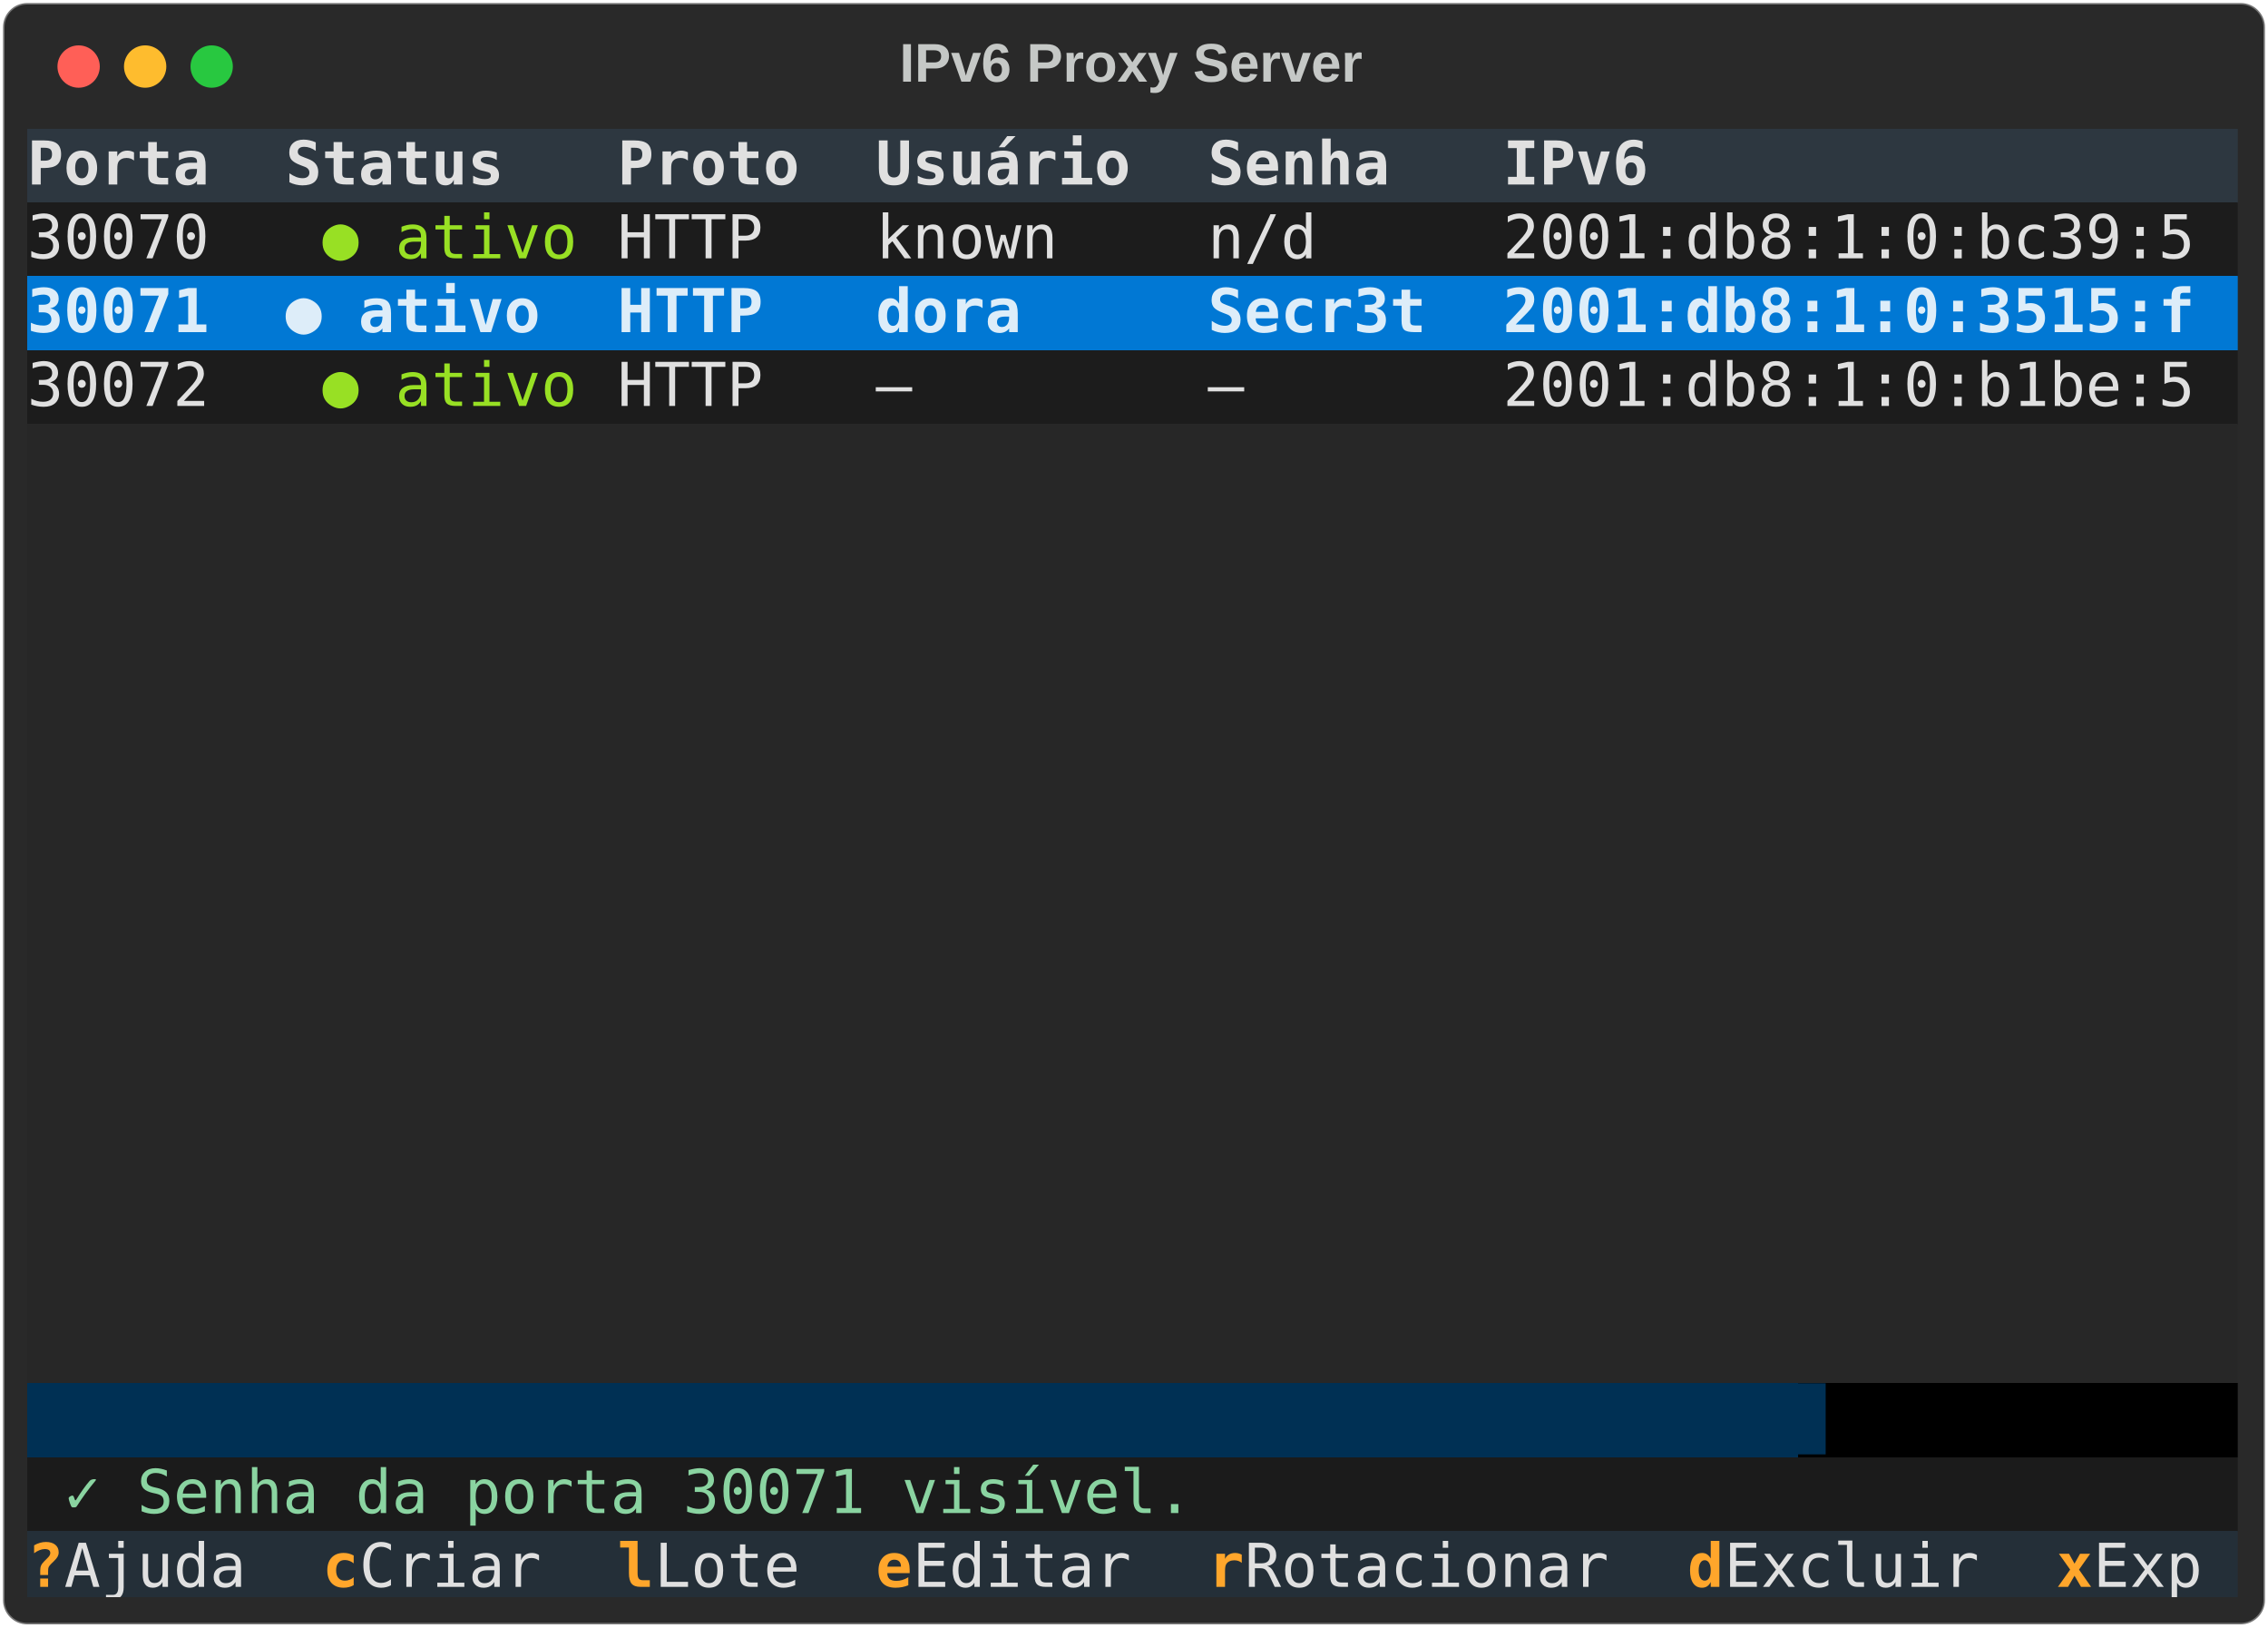
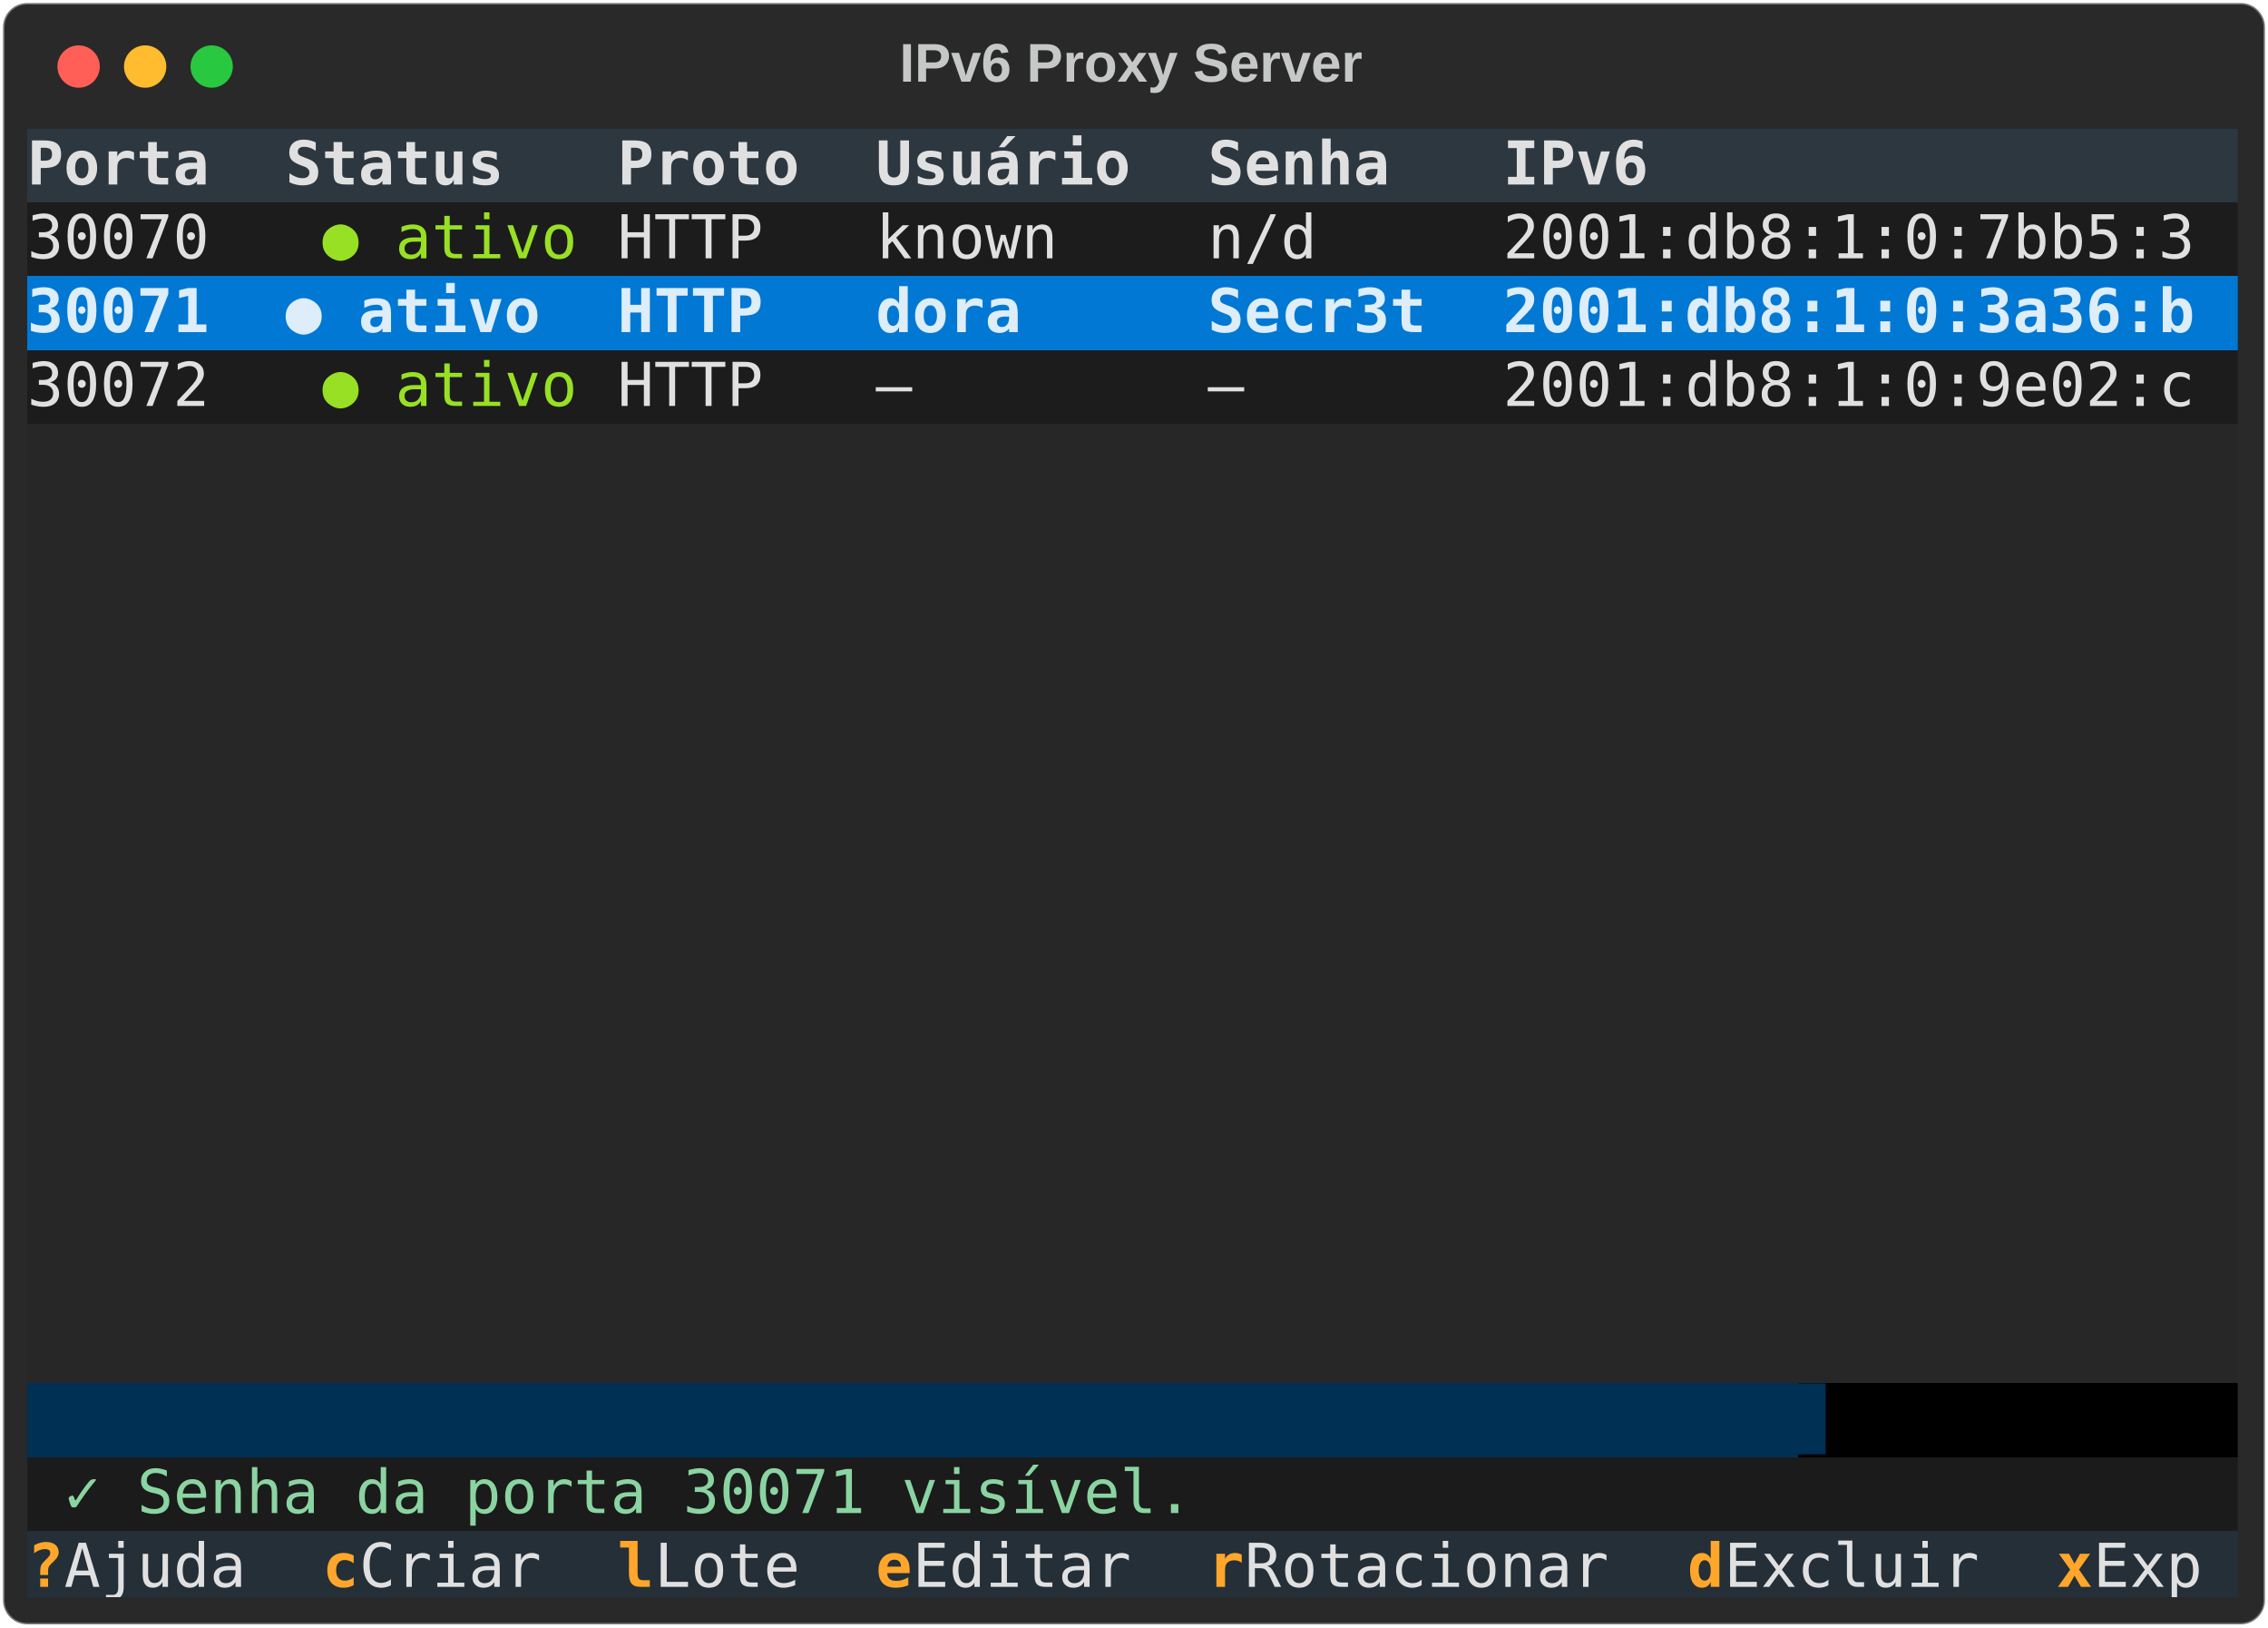
<svg xmlns="http://www.w3.org/2000/svg" class="rich-terminal" viewBox="0 0 750 538.0">
  <style>

    @font-face {
        font-family: "Fira Code";
        src: local("FiraCode-Regular"),
                url("https://cdnjs.cloudflare.com/ajax/libs/firacode/6.2.0/woff2/FiraCode-Regular.woff2") format("woff2"),
                url("https://cdnjs.cloudflare.com/ajax/libs/firacode/6.2.0/woff/FiraCode-Regular.woff") format("woff");
        font-style: normal;
        font-weight: 400;
    }
    @font-face {
        font-family: "Fira Code";
        src: local("FiraCode-Bold"),
                url("https://cdnjs.cloudflare.com/ajax/libs/firacode/6.2.0/woff2/FiraCode-Bold.woff2") format("woff2"),
                url("https://cdnjs.cloudflare.com/ajax/libs/firacode/6.2.0/woff/FiraCode-Bold.woff") format("woff");
        font-style: bold;
        font-weight: 700;
    }

-     .terminal-3405698096-matrix {
+     .terminal-2141508652-matrix {
        font-family: Fira Code, monospace;
        font-size: 20px;
        line-height: 24.4px;
        font-variant-east-asian: full-width;
    }

-     .terminal-3405698096-title {
+     .terminal-2141508652-title {
        font-size: 18px;
        font-weight: bold;
        font-family: arial;
    }

-     .terminal-3405698096-r1 { fill: #e0e0e0;font-weight: bold }
- .terminal-3405698096-r2 { fill: #c5c8c6 }
- .terminal-3405698096-r3 { fill: #e0e0e0 }
- .terminal-3405698096-r4 { fill: #98e024 }
- .terminal-3405698096-r5 { fill: #ddedf9;font-weight: bold }
- .terminal-3405698096-r6 { fill: #272727 }
- .terminal-3405698096-r7 { fill: #003054 }
- .terminal-3405698096-r8 { fill: #8ad4a1 }
- .terminal-3405698096-r9 { fill: #ffa62b;font-weight: bold }
+     .terminal-2141508652-r1 { fill: #e0e0e0;font-weight: bold }
+ .terminal-2141508652-r2 { fill: #c5c8c6 }
+ .terminal-2141508652-r3 { fill: #e0e0e0 }
+ .terminal-2141508652-r4 { fill: #98e024 }
+ .terminal-2141508652-r5 { fill: #ddedf9;font-weight: bold }
+ .terminal-2141508652-r6 { fill: #272727 }
+ .terminal-2141508652-r7 { fill: #003054 }
+ .terminal-2141508652-r8 { fill: #8ad4a1 }
+ .terminal-2141508652-r9 { fill: #ffa62b;font-weight: bold }
    </style>
  <defs>
-     <clipPath id="terminal-3405698096-clip-terminal">
+     <clipPath id="terminal-2141508652-clip-terminal">
      <rect x="0" y="0" width="731.0" height="487.0" />
    </clipPath>
-     <clipPath id="terminal-3405698096-line-0">
+     <clipPath id="terminal-2141508652-line-0">
      <rect x="0" y="1.5" width="732" height="24.65" />
    </clipPath>
-     <clipPath id="terminal-3405698096-line-1">
+     <clipPath id="terminal-2141508652-line-1">
      <rect x="0" y="25.9" width="732" height="24.65" />
    </clipPath>
-     <clipPath id="terminal-3405698096-line-2">
+     <clipPath id="terminal-2141508652-line-2">
      <rect x="0" y="50.3" width="732" height="24.65" />
    </clipPath>
-     <clipPath id="terminal-3405698096-line-3">
+     <clipPath id="terminal-2141508652-line-3">
      <rect x="0" y="74.7" width="732" height="24.65" />
    </clipPath>
-     <clipPath id="terminal-3405698096-line-4">
+     <clipPath id="terminal-2141508652-line-4">
      <rect x="0" y="99.1" width="732" height="24.65" />
    </clipPath>
-     <clipPath id="terminal-3405698096-line-5">
+     <clipPath id="terminal-2141508652-line-5">
      <rect x="0" y="123.5" width="732" height="24.65" />
    </clipPath>
-     <clipPath id="terminal-3405698096-line-6">
+     <clipPath id="terminal-2141508652-line-6">
      <rect x="0" y="147.9" width="732" height="24.65" />
    </clipPath>
-     <clipPath id="terminal-3405698096-line-7">
+     <clipPath id="terminal-2141508652-line-7">
      <rect x="0" y="172.3" width="732" height="24.65" />
    </clipPath>
-     <clipPath id="terminal-3405698096-line-8">
+     <clipPath id="terminal-2141508652-line-8">
      <rect x="0" y="196.7" width="732" height="24.65" />
    </clipPath>
-     <clipPath id="terminal-3405698096-line-9">
+     <clipPath id="terminal-2141508652-line-9">
      <rect x="0" y="221.1" width="732" height="24.65" />
    </clipPath>
-     <clipPath id="terminal-3405698096-line-10">
+     <clipPath id="terminal-2141508652-line-10">
      <rect x="0" y="245.5" width="732" height="24.65" />
    </clipPath>
-     <clipPath id="terminal-3405698096-line-11">
+     <clipPath id="terminal-2141508652-line-11">
      <rect x="0" y="269.9" width="732" height="24.65" />
    </clipPath>
-     <clipPath id="terminal-3405698096-line-12">
+     <clipPath id="terminal-2141508652-line-12">
      <rect x="0" y="294.3" width="732" height="24.65" />
    </clipPath>
-     <clipPath id="terminal-3405698096-line-13">
+     <clipPath id="terminal-2141508652-line-13">
      <rect x="0" y="318.7" width="732" height="24.65" />
    </clipPath>
-     <clipPath id="terminal-3405698096-line-14">
+     <clipPath id="terminal-2141508652-line-14">
      <rect x="0" y="343.1" width="732" height="24.65" />
    </clipPath>
-     <clipPath id="terminal-3405698096-line-15">
+     <clipPath id="terminal-2141508652-line-15">
      <rect x="0" y="367.5" width="732" height="24.65" />
    </clipPath>
-     <clipPath id="terminal-3405698096-line-16">
+     <clipPath id="terminal-2141508652-line-16">
      <rect x="0" y="391.9" width="732" height="24.65" />
    </clipPath>
-     <clipPath id="terminal-3405698096-line-17">
+     <clipPath id="terminal-2141508652-line-17">
      <rect x="0" y="416.3" width="732" height="24.65" />
    </clipPath>
-     <clipPath id="terminal-3405698096-line-18">
+     <clipPath id="terminal-2141508652-line-18">
      <rect x="0" y="440.7" width="732" height="24.65" />
    </clipPath>
  </defs>
  <rect fill="#292929" stroke="rgba(255,255,255,0.35)" stroke-width="1" x="1" y="1" width="748" height="536" rx="8" />
-   <text class="terminal-3405698096-title" fill="#c5c8c6" text-anchor="middle" x="374" y="27">IPv6 Proxy Server</text>
+   <text class="terminal-2141508652-title" fill="#c5c8c6" text-anchor="middle" x="374" y="27">IPv6 Proxy Server</text>
  <g transform="translate(26,22)">
    <circle cx="0" cy="0" r="7" fill="#ff5f57" />
    <circle cx="22" cy="0" r="7" fill="#febc2e" />
    <circle cx="44" cy="0" r="7" fill="#28c840" />
  </g>
-   <g transform="translate(9, 41)" clip-path="url(#terminal-3405698096-clip-terminal)">
+   <g transform="translate(9, 41)" clip-path="url(#terminal-2141508652-clip-terminal)">
    <rect fill="#2d3740" x="0" y="1.5" width="85.4" height="24.65" shape-rendering="crispEdges" />
    <rect fill="#2d3740" x="85.4" y="1.5" width="109.8" height="24.65" shape-rendering="crispEdges" />
    <rect fill="#2d3740" x="195.2" y="1.5" width="85.4" height="24.65" shape-rendering="crispEdges" />
    <rect fill="#2d3740" x="280.6" y="1.5" width="109.8" height="24.65" shape-rendering="crispEdges" />
    <rect fill="#2d3740" x="390.4" y="1.5" width="97.6" height="24.65" shape-rendering="crispEdges" />
    <rect fill="#2d3740" x="488" y="1.5" width="244" height="24.65" shape-rendering="crispEdges" />
    <rect fill="#1c1c1c" x="0" y="25.9" width="85.4" height="24.65" shape-rendering="crispEdges" />
    <rect fill="#1c1c1c" x="85.4" y="25.9" width="12.2" height="24.65" shape-rendering="crispEdges" />
    <rect fill="#1c1c1c" x="97.6" y="25.9" width="85.4" height="24.65" shape-rendering="crispEdges" />
    <rect fill="#1c1c1c" x="183" y="25.9" width="12.2" height="24.65" shape-rendering="crispEdges" />
    <rect fill="#1c1c1c" x="195.2" y="25.9" width="85.4" height="24.65" shape-rendering="crispEdges" />
    <rect fill="#1c1c1c" x="280.6" y="25.9" width="109.8" height="24.65" shape-rendering="crispEdges" />
    <rect fill="#1c1c1c" x="390.4" y="25.9" width="97.6" height="24.65" shape-rendering="crispEdges" />
    <rect fill="#1c1c1c" x="488" y="25.9" width="244" height="24.65" shape-rendering="crispEdges" />
    <rect fill="#0178d4" x="0" y="50.3" width="85.4" height="24.65" shape-rendering="crispEdges" />
    <rect fill="#0178d4" x="85.4" y="50.3" width="109.8" height="24.65" shape-rendering="crispEdges" />
    <rect fill="#0178d4" x="195.2" y="50.3" width="85.4" height="24.65" shape-rendering="crispEdges" />
    <rect fill="#0178d4" x="280.6" y="50.3" width="109.8" height="24.65" shape-rendering="crispEdges" />
    <rect fill="#0178d4" x="390.4" y="50.3" width="97.6" height="24.65" shape-rendering="crispEdges" />
    <rect fill="#0178d4" x="488" y="50.3" width="244" height="24.65" shape-rendering="crispEdges" />
    <rect fill="#1c1c1c" x="0" y="74.7" width="85.4" height="24.65" shape-rendering="crispEdges" />
    <rect fill="#1c1c1c" x="85.4" y="74.7" width="12.2" height="24.65" shape-rendering="crispEdges" />
    <rect fill="#1c1c1c" x="97.6" y="74.7" width="85.4" height="24.65" shape-rendering="crispEdges" />
    <rect fill="#1c1c1c" x="183" y="74.7" width="12.2" height="24.65" shape-rendering="crispEdges" />
    <rect fill="#1c1c1c" x="195.2" y="74.7" width="85.4" height="24.65" shape-rendering="crispEdges" />
    <rect fill="#1c1c1c" x="280.6" y="74.7" width="109.8" height="24.65" shape-rendering="crispEdges" />
    <rect fill="#1c1c1c" x="390.4" y="74.7" width="97.6" height="24.65" shape-rendering="crispEdges" />
    <rect fill="#1c1c1c" x="488" y="74.7" width="244" height="24.65" shape-rendering="crispEdges" />
    <rect fill="#272727" x="0" y="99.1" width="732" height="24.65" shape-rendering="crispEdges" />
    <rect fill="#272727" x="0" y="123.5" width="732" height="24.65" shape-rendering="crispEdges" />
    <rect fill="#272727" x="0" y="147.9" width="732" height="24.65" shape-rendering="crispEdges" />
    <rect fill="#272727" x="0" y="172.3" width="732" height="24.65" shape-rendering="crispEdges" />
    <rect fill="#272727" x="0" y="196.7" width="732" height="24.65" shape-rendering="crispEdges" />
    <rect fill="#272727" x="0" y="221.1" width="732" height="24.65" shape-rendering="crispEdges" />
    <rect fill="#272727" x="0" y="245.5" width="732" height="24.65" shape-rendering="crispEdges" />
    <rect fill="#272727" x="0" y="269.9" width="732" height="24.65" shape-rendering="crispEdges" />
    <rect fill="#272727" x="0" y="294.3" width="732" height="24.65" shape-rendering="crispEdges" />
    <rect fill="#272727" x="0" y="318.7" width="732" height="24.65" shape-rendering="crispEdges" />
    <rect fill="#272727" x="0" y="343.1" width="732" height="24.65" shape-rendering="crispEdges" />
    <rect fill="#272727" x="0" y="367.5" width="732" height="24.65" shape-rendering="crispEdges" />
    <rect fill="#272727" x="0" y="391.9" width="732" height="24.65" shape-rendering="crispEdges" />
    <rect fill="#003054" x="0" y="416.3" width="12.2" height="24.65" shape-rendering="crispEdges" />
    <rect fill="#003054" x="12.2" y="416.3" width="12.2" height="24.65" shape-rendering="crispEdges" />
    <rect fill="#003054" x="24.4" y="416.3" width="12.2" height="24.65" shape-rendering="crispEdges" />
    <rect fill="#003054" x="36.6" y="416.3" width="12.2" height="24.65" shape-rendering="crispEdges" />
    <rect fill="#003054" x="48.8" y="416.3" width="12.2" height="24.65" shape-rendering="crispEdges" />
    <rect fill="#003054" x="61" y="416.3" width="12.2" height="24.65" shape-rendering="crispEdges" />
    <rect fill="#003054" x="73.2" y="416.3" width="12.2" height="24.65" shape-rendering="crispEdges" />
    <rect fill="#003054" x="85.4" y="416.3" width="12.2" height="24.65" shape-rendering="crispEdges" />
    <rect fill="#003054" x="97.6" y="416.3" width="12.2" height="24.65" shape-rendering="crispEdges" />
    <rect fill="#003054" x="109.8" y="416.3" width="12.2" height="24.65" shape-rendering="crispEdges" />
    <rect fill="#003054" x="122" y="416.3" width="12.2" height="24.65" shape-rendering="crispEdges" />
    <rect fill="#003054" x="134.2" y="416.3" width="12.2" height="24.65" shape-rendering="crispEdges" />
    <rect fill="#003054" x="146.4" y="416.3" width="12.2" height="24.65" shape-rendering="crispEdges" />
    <rect fill="#003054" x="158.6" y="416.3" width="12.2" height="24.65" shape-rendering="crispEdges" />
    <rect fill="#003054" x="170.8" y="416.3" width="12.2" height="24.65" shape-rendering="crispEdges" />
    <rect fill="#003054" x="183" y="416.3" width="12.2" height="24.65" shape-rendering="crispEdges" />
    <rect fill="#003054" x="195.2" y="416.3" width="12.2" height="24.65" shape-rendering="crispEdges" />
    <rect fill="#003054" x="207.4" y="416.3" width="12.2" height="24.65" shape-rendering="crispEdges" />
    <rect fill="#003054" x="219.6" y="416.3" width="12.2" height="24.65" shape-rendering="crispEdges" />
    <rect fill="#003054" x="231.8" y="416.3" width="12.2" height="24.65" shape-rendering="crispEdges" />
    <rect fill="#003054" x="244" y="416.3" width="12.2" height="24.65" shape-rendering="crispEdges" />
    <rect fill="#003054" x="256.2" y="416.3" width="12.2" height="24.65" shape-rendering="crispEdges" />
    <rect fill="#003054" x="268.4" y="416.3" width="12.2" height="24.65" shape-rendering="crispEdges" />
    <rect fill="#003054" x="280.6" y="416.3" width="12.2" height="24.65" shape-rendering="crispEdges" />
    <rect fill="#003054" x="292.8" y="416.3" width="12.2" height="24.65" shape-rendering="crispEdges" />
    <rect fill="#003054" x="305" y="416.3" width="12.2" height="24.65" shape-rendering="crispEdges" />
    <rect fill="#003054" x="317.2" y="416.3" width="12.2" height="24.65" shape-rendering="crispEdges" />
    <rect fill="#003054" x="329.4" y="416.3" width="12.2" height="24.65" shape-rendering="crispEdges" />
    <rect fill="#003054" x="341.6" y="416.3" width="12.2" height="24.65" shape-rendering="crispEdges" />
    <rect fill="#003054" x="353.8" y="416.3" width="12.2" height="24.65" shape-rendering="crispEdges" />
    <rect fill="#003054" x="366" y="416.3" width="12.2" height="24.65" shape-rendering="crispEdges" />
    <rect fill="#003054" x="378.2" y="416.3" width="12.2" height="24.65" shape-rendering="crispEdges" />
    <rect fill="#003054" x="390.4" y="416.3" width="12.2" height="24.65" shape-rendering="crispEdges" />
    <rect fill="#003054" x="402.6" y="416.3" width="12.2" height="24.65" shape-rendering="crispEdges" />
    <rect fill="#003054" x="414.8" y="416.3" width="12.2" height="24.65" shape-rendering="crispEdges" />
    <rect fill="#003054" x="427" y="416.3" width="12.2" height="24.65" shape-rendering="crispEdges" />
    <rect fill="#003054" x="439.2" y="416.3" width="12.2" height="24.65" shape-rendering="crispEdges" />
    <rect fill="#003054" x="451.4" y="416.3" width="12.2" height="24.65" shape-rendering="crispEdges" />
    <rect fill="#003054" x="463.6" y="416.3" width="12.2" height="24.65" shape-rendering="crispEdges" />
    <rect fill="#003054" x="475.8" y="416.3" width="12.2" height="24.65" shape-rendering="crispEdges" />
    <rect fill="#003054" x="488" y="416.3" width="12.2" height="24.65" shape-rendering="crispEdges" />
    <rect fill="#003054" x="500.2" y="416.3" width="12.2" height="24.65" shape-rendering="crispEdges" />
    <rect fill="#003054" x="512.4" y="416.3" width="12.2" height="24.65" shape-rendering="crispEdges" />
    <rect fill="#003054" x="524.6" y="416.3" width="12.2" height="24.65" shape-rendering="crispEdges" />
    <rect fill="#003054" x="536.8" y="416.3" width="12.2" height="24.65" shape-rendering="crispEdges" />
    <rect fill="#003054" x="549" y="416.3" width="12.2" height="24.65" shape-rendering="crispEdges" />
    <rect fill="#003054" x="561.2" y="416.3" width="12.2" height="24.65" shape-rendering="crispEdges" />
    <rect fill="#003054" x="573.4" y="416.3" width="12.2" height="24.65" shape-rendering="crispEdges" />
    <rect fill="#000000" x="585.6" y="416.3" width="12.2" height="24.65" shape-rendering="crispEdges" />
    <rect fill="#000000" x="597.8" y="416.3" width="12.2" height="24.65" shape-rendering="crispEdges" />
    <rect fill="#000000" x="610" y="416.3" width="12.2" height="24.65" shape-rendering="crispEdges" />
    <rect fill="#000000" x="622.2" y="416.3" width="12.2" height="24.65" shape-rendering="crispEdges" />
    <rect fill="#000000" x="634.4" y="416.3" width="12.2" height="24.65" shape-rendering="crispEdges" />
    <rect fill="#000000" x="646.6" y="416.3" width="12.2" height="24.65" shape-rendering="crispEdges" />
    <rect fill="#000000" x="658.8" y="416.3" width="12.2" height="24.65" shape-rendering="crispEdges" />
    <rect fill="#000000" x="671" y="416.3" width="12.2" height="24.65" shape-rendering="crispEdges" />
    <rect fill="#000000" x="683.2" y="416.3" width="12.2" height="24.65" shape-rendering="crispEdges" />
    <rect fill="#000000" x="695.4" y="416.3" width="12.2" height="24.65" shape-rendering="crispEdges" />
    <rect fill="#000000" x="707.6" y="416.3" width="12.2" height="24.65" shape-rendering="crispEdges" />
    <rect fill="#000000" x="719.8" y="416.3" width="12.2" height="24.65" shape-rendering="crispEdges" />
    <rect fill="#1b1b1b" x="0" y="440.7" width="12.2" height="24.65" shape-rendering="crispEdges" />
    <rect fill="#1b1b1b" x="12.2" y="440.7" width="378.2" height="24.65" shape-rendering="crispEdges" />
    <rect fill="#1b1b1b" x="390.4" y="440.7" width="329.4" height="24.65" shape-rendering="crispEdges" />
    <rect fill="#1b1b1b" x="719.8" y="440.7" width="12.2" height="24.65" shape-rendering="crispEdges" />
    <rect fill="#242f38" x="0" y="465.1" width="12.2" height="24.65" shape-rendering="crispEdges" />
    <rect fill="#242f38" x="12.2" y="465.1" width="73.2" height="24.65" shape-rendering="crispEdges" />
    <rect fill="#242f38" x="85.4" y="465.1" width="12.2" height="24.65" shape-rendering="crispEdges" />
    <rect fill="#242f38" x="97.6" y="465.1" width="12.2" height="24.65" shape-rendering="crispEdges" />
    <rect fill="#242f38" x="109.8" y="465.1" width="73.2" height="24.65" shape-rendering="crispEdges" />
    <rect fill="#242f38" x="183" y="465.1" width="12.2" height="24.65" shape-rendering="crispEdges" />
    <rect fill="#242f38" x="195.2" y="465.1" width="12.2" height="24.65" shape-rendering="crispEdges" />
    <rect fill="#242f38" x="207.4" y="465.1" width="61" height="24.65" shape-rendering="crispEdges" />
    <rect fill="#242f38" x="268.4" y="465.1" width="12.2" height="24.65" shape-rendering="crispEdges" />
    <rect fill="#242f38" x="280.6" y="465.1" width="12.2" height="24.65" shape-rendering="crispEdges" />
    <rect fill="#242f38" x="292.8" y="465.1" width="85.4" height="24.65" shape-rendering="crispEdges" />
    <rect fill="#242f38" x="378.2" y="465.1" width="12.2" height="24.65" shape-rendering="crispEdges" />
    <rect fill="#242f38" x="390.4" y="465.1" width="12.2" height="24.65" shape-rendering="crispEdges" />
    <rect fill="#242f38" x="402.6" y="465.1" width="134.2" height="24.65" shape-rendering="crispEdges" />
    <rect fill="#242f38" x="536.8" y="465.1" width="12.2" height="24.65" shape-rendering="crispEdges" />
    <rect fill="#242f38" x="549" y="465.1" width="12.2" height="24.65" shape-rendering="crispEdges" />
    <rect fill="#242f38" x="561.2" y="465.1" width="97.6" height="24.65" shape-rendering="crispEdges" />
    <rect fill="#242f38" x="658.8" y="465.1" width="12.2" height="24.65" shape-rendering="crispEdges" />
    <rect fill="#242f38" x="671" y="465.1" width="12.2" height="24.65" shape-rendering="crispEdges" />
    <rect fill="#242f38" x="683.2" y="465.1" width="48.8" height="24.65" shape-rendering="crispEdges" />
-     <g class="terminal-3405698096-matrix">
-       <text class="terminal-3405698096-r1" x="0" y="20" textLength="85.4" clip-path="url(#terminal-3405698096-line-0)"> Porta </text>
-       <text class="terminal-3405698096-r1" x="85.4" y="20" textLength="109.8" clip-path="url(#terminal-3405698096-line-0)"> Status  </text>
-       <text class="terminal-3405698096-r1" x="195.2" y="20" textLength="85.4" clip-path="url(#terminal-3405698096-line-0)"> Proto </text>
-       <text class="terminal-3405698096-r1" x="280.6" y="20" textLength="109.8" clip-path="url(#terminal-3405698096-line-0)"> Usuário </text>
-       <text class="terminal-3405698096-r1" x="390.4" y="20" textLength="97.6" clip-path="url(#terminal-3405698096-line-0)"> Senha  </text>
-       <text class="terminal-3405698096-r1" x="488" y="20" textLength="244" clip-path="url(#terminal-3405698096-line-0)"> IPv6               </text>
-       <text class="terminal-3405698096-r2" x="732" y="20" textLength="12.2" clip-path="url(#terminal-3405698096-line-0)">
- </text>
-       <text class="terminal-3405698096-r3" x="0" y="44.4" textLength="85.4" clip-path="url(#terminal-3405698096-line-1)"> 30070 </text>
-       <text class="terminal-3405698096-r4" x="97.6" y="44.4" textLength="85.4" clip-path="url(#terminal-3405698096-line-1)">● ativo</text>
-       <text class="terminal-3405698096-r3" x="195.2" y="44.4" textLength="85.4" clip-path="url(#terminal-3405698096-line-1)"> HTTP  </text>
-       <text class="terminal-3405698096-r3" x="280.6" y="44.4" textLength="109.8" clip-path="url(#terminal-3405698096-line-1)"> known   </text>
-       <text class="terminal-3405698096-r3" x="390.4" y="44.4" textLength="97.6" clip-path="url(#terminal-3405698096-line-1)"> n/d    </text>
-       <text class="terminal-3405698096-r3" x="488" y="44.4" textLength="244" clip-path="url(#terminal-3405698096-line-1)"> 2001:db8:1:0:bc39:5</text>
-       <text class="terminal-3405698096-r2" x="732" y="44.4" textLength="12.2" clip-path="url(#terminal-3405698096-line-1)">
- </text>
-       <text class="terminal-3405698096-r5" x="0" y="68.8" textLength="85.4" clip-path="url(#terminal-3405698096-line-2)"> 30071 </text>
-       <text class="terminal-3405698096-r5" x="85.4" y="68.8" textLength="109.8" clip-path="url(#terminal-3405698096-line-2)"> ● ativo </text>
-       <text class="terminal-3405698096-r5" x="195.2" y="68.8" textLength="85.4" clip-path="url(#terminal-3405698096-line-2)"> HTTP  </text>
-       <text class="terminal-3405698096-r5" x="280.6" y="68.8" textLength="109.8" clip-path="url(#terminal-3405698096-line-2)"> dora    </text>
-       <text class="terminal-3405698096-r5" x="390.4" y="68.8" textLength="97.6" clip-path="url(#terminal-3405698096-line-2)"> Secr3t </text>
-       <text class="terminal-3405698096-r5" x="488" y="68.8" textLength="244" clip-path="url(#terminal-3405698096-line-2)"> 2001:db8:1:0:3515:f</text>
-       <text class="terminal-3405698096-r2" x="732" y="68.8" textLength="12.2" clip-path="url(#terminal-3405698096-line-2)">
- </text>
-       <text class="terminal-3405698096-r3" x="0" y="93.2" textLength="85.4" clip-path="url(#terminal-3405698096-line-3)"> 30072 </text>
-       <text class="terminal-3405698096-r4" x="97.6" y="93.2" textLength="85.4" clip-path="url(#terminal-3405698096-line-3)">● ativo</text>
-       <text class="terminal-3405698096-r3" x="195.2" y="93.2" textLength="85.4" clip-path="url(#terminal-3405698096-line-3)"> HTTP  </text>
-       <text class="terminal-3405698096-r3" x="280.6" y="93.2" textLength="109.8" clip-path="url(#terminal-3405698096-line-3)"> —       </text>
-       <text class="terminal-3405698096-r3" x="390.4" y="93.2" textLength="97.6" clip-path="url(#terminal-3405698096-line-3)"> —      </text>
-       <text class="terminal-3405698096-r3" x="488" y="93.2" textLength="244" clip-path="url(#terminal-3405698096-line-3)"> 2001:db8:1:0:b1be:5</text>
-       <text class="terminal-3405698096-r2" x="732" y="93.2" textLength="12.2" clip-path="url(#terminal-3405698096-line-3)">
- </text>
-       <text class="terminal-3405698096-r2" x="732" y="117.6" textLength="12.2" clip-path="url(#terminal-3405698096-line-4)">
- </text>
-       <text class="terminal-3405698096-r2" x="732" y="142" textLength="12.2" clip-path="url(#terminal-3405698096-line-5)">
- </text>
-       <text class="terminal-3405698096-r2" x="732" y="166.4" textLength="12.2" clip-path="url(#terminal-3405698096-line-6)">
- </text>
-       <text class="terminal-3405698096-r2" x="732" y="190.8" textLength="12.2" clip-path="url(#terminal-3405698096-line-7)">
- </text>
-       <text class="terminal-3405698096-r2" x="732" y="215.2" textLength="12.2" clip-path="url(#terminal-3405698096-line-8)">
- </text>
-       <text class="terminal-3405698096-r2" x="732" y="239.6" textLength="12.2" clip-path="url(#terminal-3405698096-line-9)">
- </text>
-       <text class="terminal-3405698096-r2" x="732" y="264" textLength="12.2" clip-path="url(#terminal-3405698096-line-10)">
- </text>
-       <text class="terminal-3405698096-r2" x="732" y="288.4" textLength="12.2" clip-path="url(#terminal-3405698096-line-11)">
- </text>
-       <text class="terminal-3405698096-r2" x="732" y="312.8" textLength="12.2" clip-path="url(#terminal-3405698096-line-12)">
- </text>
-       <text class="terminal-3405698096-r2" x="732" y="337.2" textLength="12.2" clip-path="url(#terminal-3405698096-line-13)">
- </text>
-       <text class="terminal-3405698096-r2" x="732" y="361.6" textLength="12.2" clip-path="url(#terminal-3405698096-line-14)">
- </text>
-       <text class="terminal-3405698096-r2" x="732" y="386" textLength="12.2" clip-path="url(#terminal-3405698096-line-15)">
- </text>
-       <text class="terminal-3405698096-r2" x="732" y="410.4" textLength="12.2" clip-path="url(#terminal-3405698096-line-16)">
- </text>
-       <text class="terminal-3405698096-r7" x="585.6" y="434.8" textLength="12.2" clip-path="url(#terminal-3405698096-line-17)">▊</text>
-       <text class="terminal-3405698096-r2" x="732" y="434.8" textLength="12.2" clip-path="url(#terminal-3405698096-line-17)">
- </text>
-       <text class="terminal-3405698096-r8" x="12.2" y="459.2" textLength="378.2" clip-path="url(#terminal-3405698096-line-18)">✓ Senha da porta 30071 visível.</text>
-       <text class="terminal-3405698096-r2" x="732" y="459.2" textLength="12.2" clip-path="url(#terminal-3405698096-line-18)">
- </text>
-       <text class="terminal-3405698096-r9" x="0" y="483.6" textLength="12.2" clip-path="url(#terminal-3405698096-line-19)">?</text>
-       <text class="terminal-3405698096-r3" x="12.2" y="483.6" textLength="73.2" clip-path="url(#terminal-3405698096-line-19)"> Ajuda</text>
-       <text class="terminal-3405698096-r9" x="97.6" y="483.6" textLength="12.2" clip-path="url(#terminal-3405698096-line-19)">c</text>
-       <text class="terminal-3405698096-r3" x="109.8" y="483.6" textLength="73.2" clip-path="url(#terminal-3405698096-line-19)"> Criar</text>
-       <text class="terminal-3405698096-r9" x="195.2" y="483.6" textLength="12.2" clip-path="url(#terminal-3405698096-line-19)">l</text>
-       <text class="terminal-3405698096-r3" x="207.4" y="483.6" textLength="61" clip-path="url(#terminal-3405698096-line-19)"> Lote</text>
-       <text class="terminal-3405698096-r9" x="280.6" y="483.6" textLength="12.2" clip-path="url(#terminal-3405698096-line-19)">e</text>
-       <text class="terminal-3405698096-r3" x="292.8" y="483.6" textLength="85.4" clip-path="url(#terminal-3405698096-line-19)"> Editar</text>
-       <text class="terminal-3405698096-r9" x="390.4" y="483.6" textLength="12.2" clip-path="url(#terminal-3405698096-line-19)">r</text>
-       <text class="terminal-3405698096-r3" x="402.6" y="483.6" textLength="134.2" clip-path="url(#terminal-3405698096-line-19)"> Rotacionar</text>
-       <text class="terminal-3405698096-r9" x="549" y="483.6" textLength="12.2" clip-path="url(#terminal-3405698096-line-19)">d</text>
-       <text class="terminal-3405698096-r3" x="561.2" y="483.6" textLength="97.6" clip-path="url(#terminal-3405698096-line-19)"> Excluir</text>
-       <text class="terminal-3405698096-r9" x="671" y="483.6" textLength="12.2" clip-path="url(#terminal-3405698096-line-19)">x</text>
-       <text class="terminal-3405698096-r3" x="683.2" y="483.6" textLength="48.8" clip-path="url(#terminal-3405698096-line-19)"> Exp</text>
+     <g class="terminal-2141508652-matrix">
+       <text class="terminal-2141508652-r1" x="0" y="20" textLength="85.4" clip-path="url(#terminal-2141508652-line-0)"> Porta </text>
+       <text class="terminal-2141508652-r1" x="85.4" y="20" textLength="109.8" clip-path="url(#terminal-2141508652-line-0)"> Status  </text>
+       <text class="terminal-2141508652-r1" x="195.2" y="20" textLength="85.4" clip-path="url(#terminal-2141508652-line-0)"> Proto </text>
+       <text class="terminal-2141508652-r1" x="280.6" y="20" textLength="109.8" clip-path="url(#terminal-2141508652-line-0)"> Usuário </text>
+       <text class="terminal-2141508652-r1" x="390.4" y="20" textLength="97.6" clip-path="url(#terminal-2141508652-line-0)"> Senha  </text>
+       <text class="terminal-2141508652-r1" x="488" y="20" textLength="244" clip-path="url(#terminal-2141508652-line-0)"> IPv6               </text>
+       <text class="terminal-2141508652-r2" x="732" y="20" textLength="12.2" clip-path="url(#terminal-2141508652-line-0)">
+ </text>
+       <text class="terminal-2141508652-r3" x="0" y="44.4" textLength="85.4" clip-path="url(#terminal-2141508652-line-1)"> 30070 </text>
+       <text class="terminal-2141508652-r4" x="97.6" y="44.4" textLength="85.4" clip-path="url(#terminal-2141508652-line-1)">● ativo</text>
+       <text class="terminal-2141508652-r3" x="195.2" y="44.4" textLength="85.4" clip-path="url(#terminal-2141508652-line-1)"> HTTP  </text>
+       <text class="terminal-2141508652-r3" x="280.6" y="44.4" textLength="109.8" clip-path="url(#terminal-2141508652-line-1)"> known   </text>
+       <text class="terminal-2141508652-r3" x="390.4" y="44.4" textLength="97.6" clip-path="url(#terminal-2141508652-line-1)"> n/d    </text>
+       <text class="terminal-2141508652-r3" x="488" y="44.4" textLength="244" clip-path="url(#terminal-2141508652-line-1)"> 2001:db8:1:0:7bb5:3</text>
+       <text class="terminal-2141508652-r2" x="732" y="44.4" textLength="12.2" clip-path="url(#terminal-2141508652-line-1)">
+ </text>
+       <text class="terminal-2141508652-r5" x="0" y="68.8" textLength="85.4" clip-path="url(#terminal-2141508652-line-2)"> 30071 </text>
+       <text class="terminal-2141508652-r5" x="85.4" y="68.8" textLength="109.8" clip-path="url(#terminal-2141508652-line-2)"> ● ativo </text>
+       <text class="terminal-2141508652-r5" x="195.2" y="68.8" textLength="85.4" clip-path="url(#terminal-2141508652-line-2)"> HTTP  </text>
+       <text class="terminal-2141508652-r5" x="280.6" y="68.8" textLength="109.8" clip-path="url(#terminal-2141508652-line-2)"> dora    </text>
+       <text class="terminal-2141508652-r5" x="390.4" y="68.8" textLength="97.6" clip-path="url(#terminal-2141508652-line-2)"> Secr3t </text>
+       <text class="terminal-2141508652-r5" x="488" y="68.8" textLength="244" clip-path="url(#terminal-2141508652-line-2)"> 2001:db8:1:0:3a36:b</text>
+       <text class="terminal-2141508652-r2" x="732" y="68.8" textLength="12.2" clip-path="url(#terminal-2141508652-line-2)">
+ </text>
+       <text class="terminal-2141508652-r3" x="0" y="93.2" textLength="85.4" clip-path="url(#terminal-2141508652-line-3)"> 30072 </text>
+       <text class="terminal-2141508652-r4" x="97.6" y="93.2" textLength="85.4" clip-path="url(#terminal-2141508652-line-3)">● ativo</text>
+       <text class="terminal-2141508652-r3" x="195.2" y="93.2" textLength="85.4" clip-path="url(#terminal-2141508652-line-3)"> HTTP  </text>
+       <text class="terminal-2141508652-r3" x="280.6" y="93.2" textLength="109.8" clip-path="url(#terminal-2141508652-line-3)"> —       </text>
+       <text class="terminal-2141508652-r3" x="390.4" y="93.2" textLength="97.6" clip-path="url(#terminal-2141508652-line-3)"> —      </text>
+       <text class="terminal-2141508652-r3" x="488" y="93.2" textLength="244" clip-path="url(#terminal-2141508652-line-3)"> 2001:db8:1:0:9e02:c</text>
+       <text class="terminal-2141508652-r2" x="732" y="93.2" textLength="12.2" clip-path="url(#terminal-2141508652-line-3)">
+ </text>
+       <text class="terminal-2141508652-r2" x="732" y="117.6" textLength="12.2" clip-path="url(#terminal-2141508652-line-4)">
+ </text>
+       <text class="terminal-2141508652-r2" x="732" y="142" textLength="12.2" clip-path="url(#terminal-2141508652-line-5)">
+ </text>
+       <text class="terminal-2141508652-r2" x="732" y="166.4" textLength="12.2" clip-path="url(#terminal-2141508652-line-6)">
+ </text>
+       <text class="terminal-2141508652-r2" x="732" y="190.8" textLength="12.2" clip-path="url(#terminal-2141508652-line-7)">
+ </text>
+       <text class="terminal-2141508652-r2" x="732" y="215.2" textLength="12.2" clip-path="url(#terminal-2141508652-line-8)">
+ </text>
+       <text class="terminal-2141508652-r2" x="732" y="239.6" textLength="12.2" clip-path="url(#terminal-2141508652-line-9)">
+ </text>
+       <text class="terminal-2141508652-r2" x="732" y="264" textLength="12.2" clip-path="url(#terminal-2141508652-line-10)">
+ </text>
+       <text class="terminal-2141508652-r2" x="732" y="288.4" textLength="12.2" clip-path="url(#terminal-2141508652-line-11)">
+ </text>
+       <text class="terminal-2141508652-r2" x="732" y="312.8" textLength="12.2" clip-path="url(#terminal-2141508652-line-12)">
+ </text>
+       <text class="terminal-2141508652-r2" x="732" y="337.2" textLength="12.2" clip-path="url(#terminal-2141508652-line-13)">
+ </text>
+       <text class="terminal-2141508652-r2" x="732" y="361.6" textLength="12.2" clip-path="url(#terminal-2141508652-line-14)">
+ </text>
+       <text class="terminal-2141508652-r2" x="732" y="386" textLength="12.2" clip-path="url(#terminal-2141508652-line-15)">
+ </text>
+       <text class="terminal-2141508652-r2" x="732" y="410.4" textLength="12.2" clip-path="url(#terminal-2141508652-line-16)">
+ </text>
+       <text class="terminal-2141508652-r7" x="585.6" y="434.8" textLength="12.2" clip-path="url(#terminal-2141508652-line-17)">▊</text>
+       <text class="terminal-2141508652-r2" x="732" y="434.8" textLength="12.2" clip-path="url(#terminal-2141508652-line-17)">
+ </text>
+       <text class="terminal-2141508652-r8" x="12.2" y="459.2" textLength="378.2" clip-path="url(#terminal-2141508652-line-18)">✓ Senha da porta 30071 visível.</text>
+       <text class="terminal-2141508652-r2" x="732" y="459.2" textLength="12.2" clip-path="url(#terminal-2141508652-line-18)">
+ </text>
+       <text class="terminal-2141508652-r9" x="0" y="483.6" textLength="12.2" clip-path="url(#terminal-2141508652-line-19)">?</text>
+       <text class="terminal-2141508652-r3" x="12.2" y="483.6" textLength="73.2" clip-path="url(#terminal-2141508652-line-19)"> Ajuda</text>
+       <text class="terminal-2141508652-r9" x="97.6" y="483.6" textLength="12.2" clip-path="url(#terminal-2141508652-line-19)">c</text>
+       <text class="terminal-2141508652-r3" x="109.8" y="483.6" textLength="73.2" clip-path="url(#terminal-2141508652-line-19)"> Criar</text>
+       <text class="terminal-2141508652-r9" x="195.2" y="483.6" textLength="12.2" clip-path="url(#terminal-2141508652-line-19)">l</text>
+       <text class="terminal-2141508652-r3" x="207.4" y="483.6" textLength="61" clip-path="url(#terminal-2141508652-line-19)"> Lote</text>
+       <text class="terminal-2141508652-r9" x="280.6" y="483.6" textLength="12.2" clip-path="url(#terminal-2141508652-line-19)">e</text>
+       <text class="terminal-2141508652-r3" x="292.8" y="483.6" textLength="85.4" clip-path="url(#terminal-2141508652-line-19)"> Editar</text>
+       <text class="terminal-2141508652-r9" x="390.4" y="483.6" textLength="12.2" clip-path="url(#terminal-2141508652-line-19)">r</text>
+       <text class="terminal-2141508652-r3" x="402.6" y="483.6" textLength="134.2" clip-path="url(#terminal-2141508652-line-19)"> Rotacionar</text>
+       <text class="terminal-2141508652-r9" x="549" y="483.6" textLength="12.2" clip-path="url(#terminal-2141508652-line-19)">d</text>
+       <text class="terminal-2141508652-r3" x="561.2" y="483.6" textLength="97.6" clip-path="url(#terminal-2141508652-line-19)"> Excluir</text>
+       <text class="terminal-2141508652-r9" x="671" y="483.6" textLength="12.2" clip-path="url(#terminal-2141508652-line-19)">x</text>
+       <text class="terminal-2141508652-r3" x="683.2" y="483.6" textLength="48.8" clip-path="url(#terminal-2141508652-line-19)"> Exp</text>
    </g>
  </g>
</svg>
